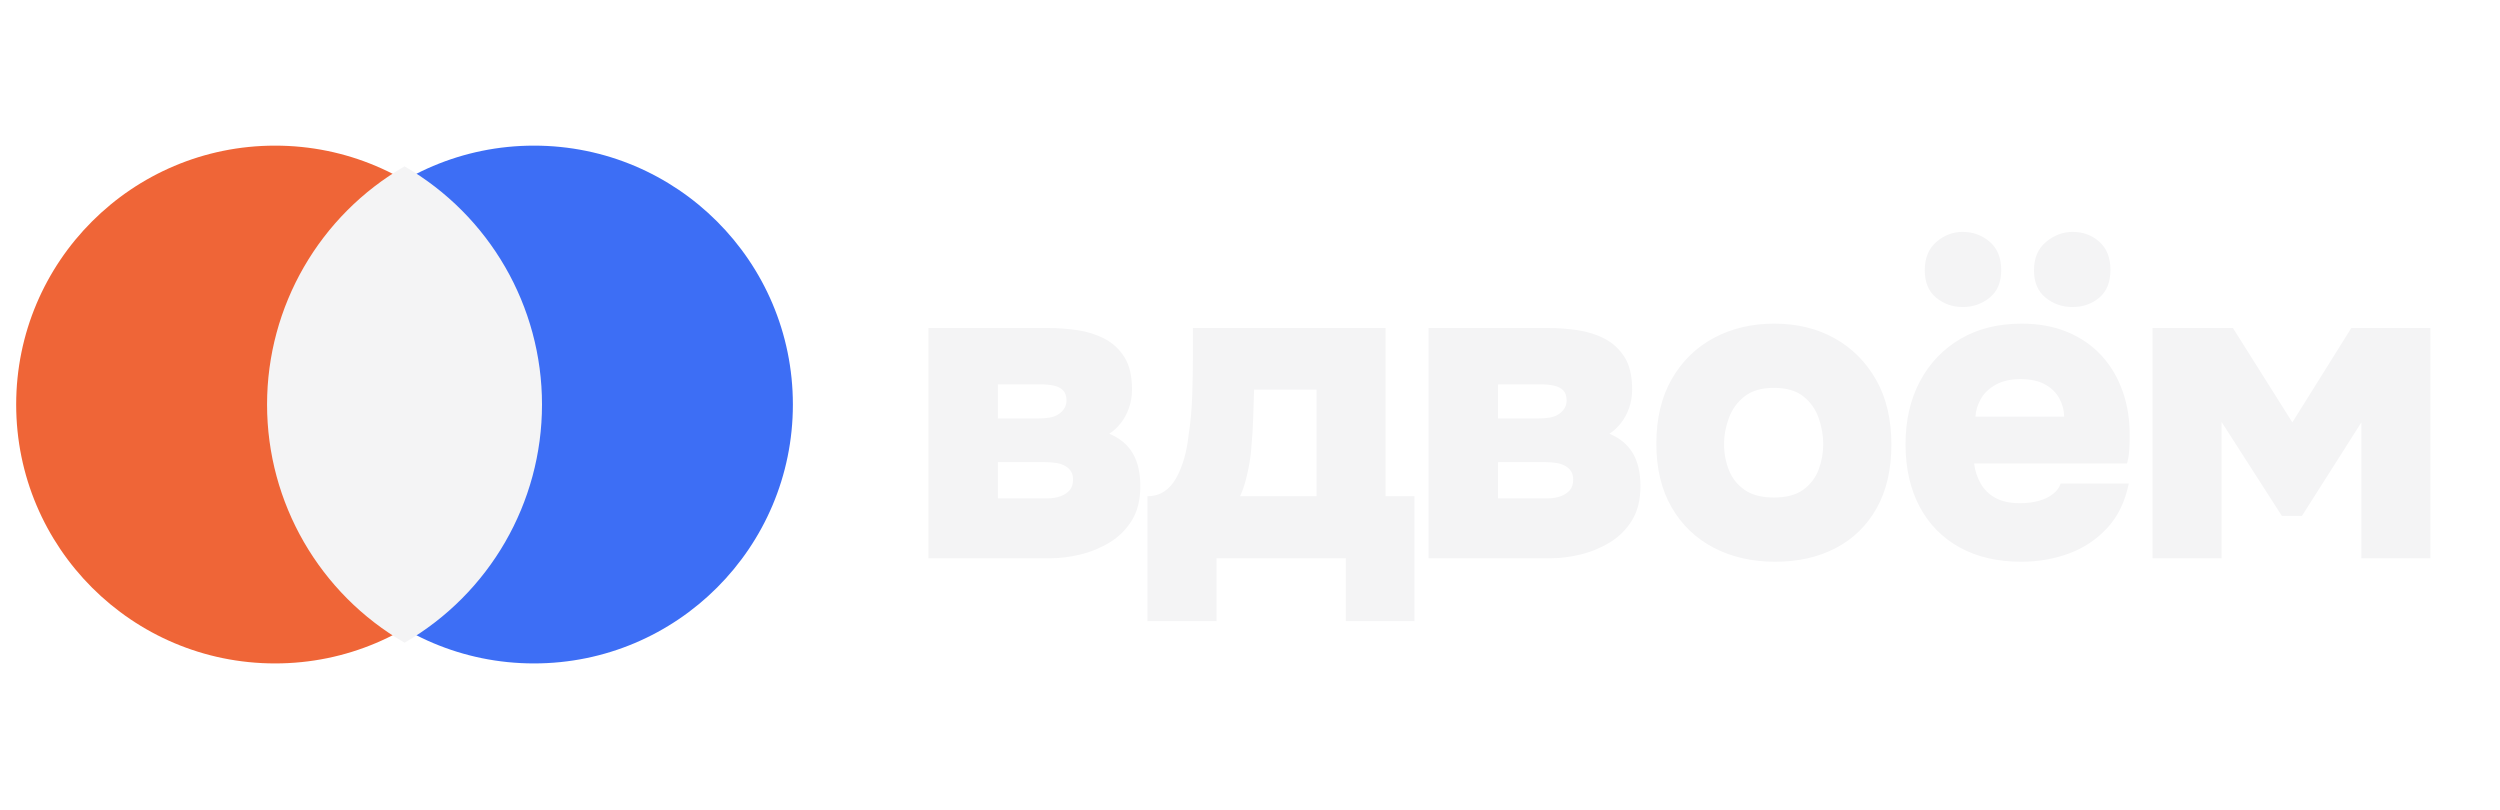
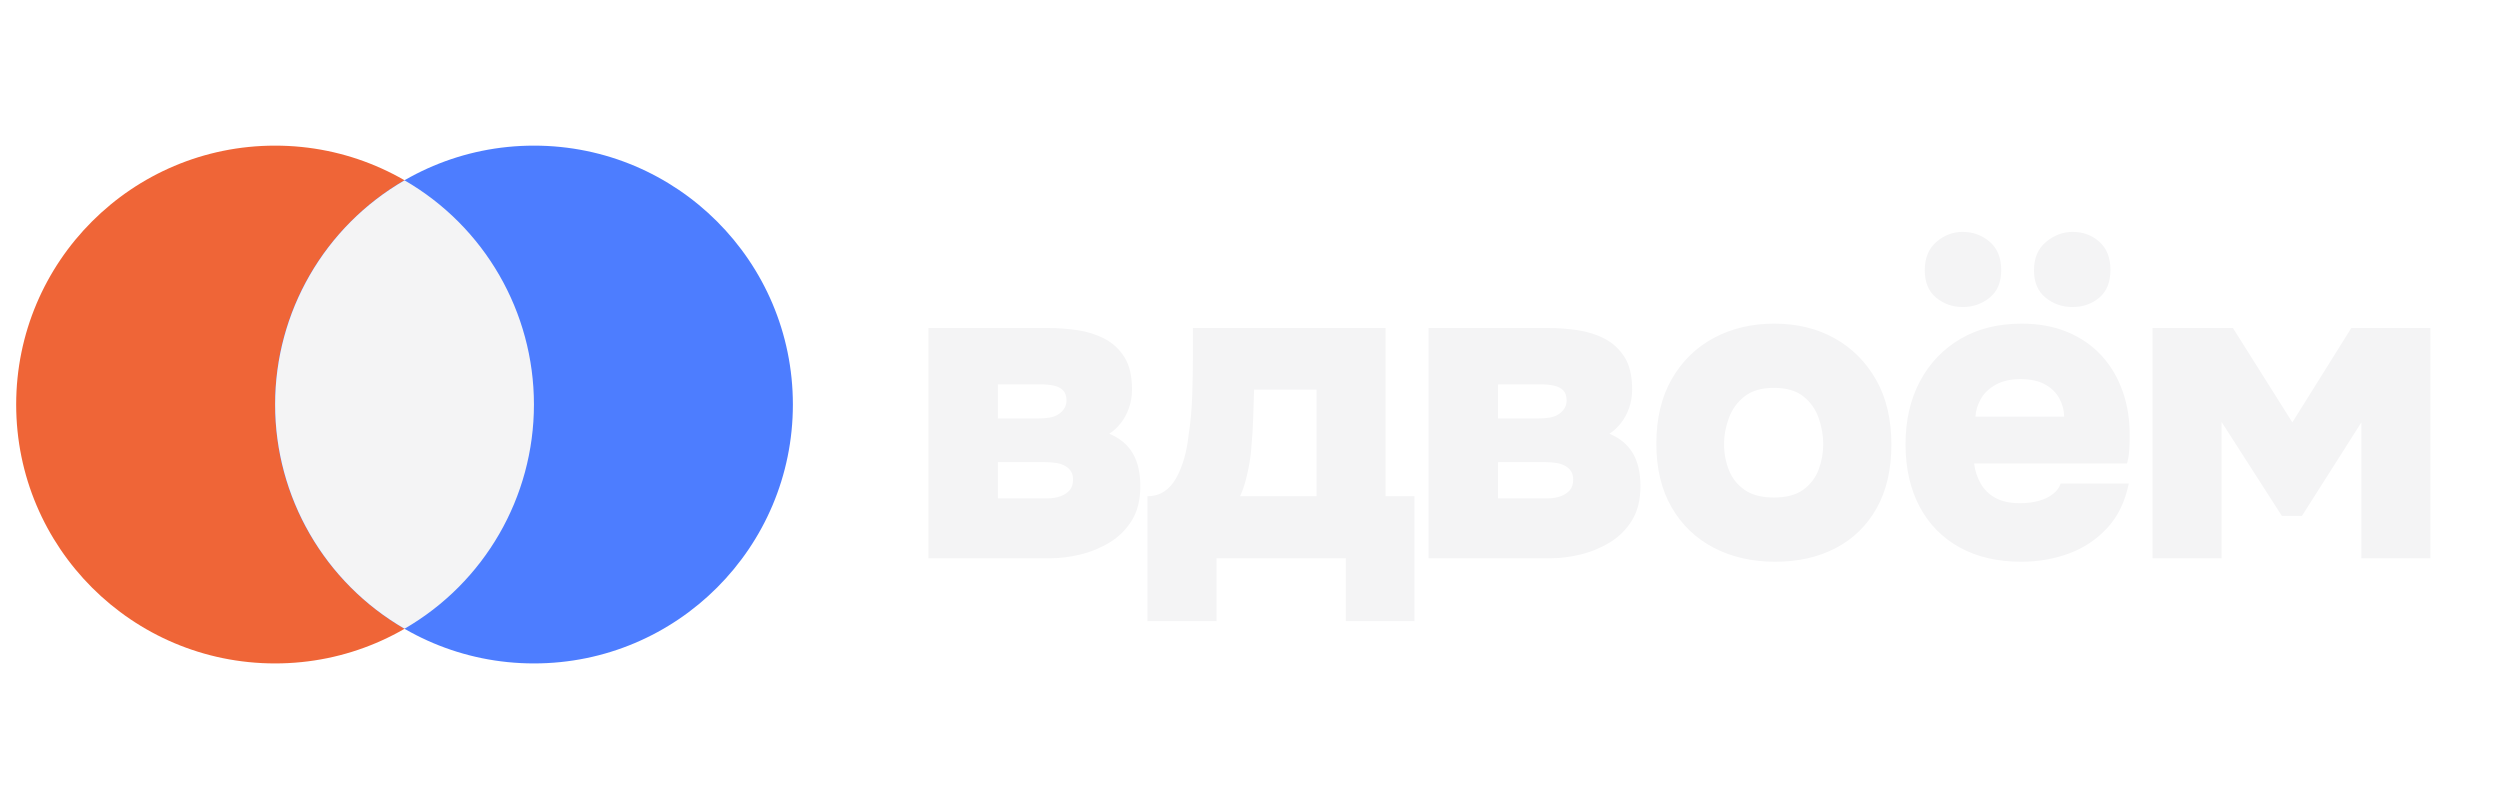
<svg xmlns="http://www.w3.org/2000/svg" viewBox="0 0 309 100" width="309" height="100">
  <circle cx="34" cy="50" r="32" fill="#EF6537" />
-   <circle cx="66" cy="50" r="32" fill="#3D6EF5" />
-   <path d="M50.00 20.56 A34 34 0 0 1 50.00 79.44 A34 34 0 0 1 50.00 20.56Z" fill="#F4F4F5" />
+   <circle cx="66" cy="50" r="32" fill="#4D7DFF" />
+   <path d="M50 22.29 A32 32 0 0 1 50 77.71 A32 32 0 0 1 50 22.29Z" fill="#F4F4F5" />
  <path d="M114.754 69.0V40.542H129.55Q131.386 40.542 133.195 40.812Q135.004 41.082 136.516 41.865Q138.028 42.648 138.973 44.133Q139.918 45.618 139.918 48.156Q139.918 49.344 139.54 50.424Q139.162 51.504 138.514 52.314Q137.866 53.124 137.11 53.61Q139.054 54.42 139.999 56.013Q140.944 57.606 140.944 60.09Q140.944 62.628 139.891 64.329Q138.838 66.03 137.137 67.056Q135.436 68.082 133.519 68.541Q131.602 69.0 129.874 69.0ZM123.34 61.602H129.388Q130.36 61.602 131.089 61.332Q131.818 61.062 132.223 60.576Q132.628 60.09 132.628 59.28Q132.628 58.686 132.385 58.281Q132.142 57.876 131.683 57.606Q131.224 57.336 130.576 57.228Q129.928 57.12 129.172 57.12H123.34ZM123.34 51.72H128.362Q129.118 51.72 129.739 51.612Q130.36 51.504 130.819 51.207Q131.278 50.91 131.548 50.478Q131.818 50.046 131.818 49.506Q131.818 48.696 131.413 48.264Q131.008 47.832 130.279 47.67Q129.55 47.508 128.686 47.508H123.34Z M141.828 76.776V61.332Q143.016 61.332 143.907 60.738Q144.798 60.144 145.392 59.064Q145.986 57.984 146.364 56.661Q146.742 55.338 146.904 53.826Q147.282 51.396 147.363 48.777Q147.444 46.158 147.444 43.89Q147.444 43.026 147.444 42.189Q147.444 41.352 147.444 40.542H171.258V61.332H174.822V76.776H166.344V69.0H150.36V76.776ZM153.276 61.332H162.726V48.156H155.004Q154.95 49.83 154.896 51.639Q154.842 53.448 154.68 55.122Q154.626 56.148 154.437 57.228Q154.248 58.308 153.978 59.334Q153.708 60.36 153.276 61.332Z M176.57 69.0V40.542H191.366Q193.202 40.542 195.011 40.812Q196.82 41.082 198.332 41.865Q199.844 42.648 200.789 44.133Q201.734 45.618 201.734 48.156Q201.734 49.344 201.356 50.424Q200.978 51.504 200.33 52.314Q199.682 53.124 198.926 53.61Q200.87 54.42 201.815 56.013Q202.76 57.606 202.76 60.09Q202.76 62.628 201.707 64.329Q200.654 66.03 198.953 67.056Q197.252 68.082 195.335 68.541Q193.418 69.0 191.69 69.0ZM185.156 61.602H191.204Q192.176 61.602 192.905 61.332Q193.634 61.062 194.039 60.576Q194.444 60.09 194.444 59.28Q194.444 58.686 194.201 58.281Q193.958 57.876 193.499 57.606Q193.04 57.336 192.392 57.228Q191.744 57.12 190.988 57.12H185.156ZM185.156 51.72H190.178Q190.934 51.72 191.555 51.612Q192.176 51.504 192.635 51.207Q193.094 50.91 193.364 50.478Q193.634 50.046 193.634 49.506Q193.634 48.696 193.229 48.264Q192.824 47.832 192.095 47.67Q191.366 47.508 190.502 47.508H185.156Z M219.412 69.432Q215.146 69.432 211.825 67.704Q208.504 65.976 206.614 62.709Q204.724 59.442 204.724 54.852Q204.724 50.154 206.641 46.833Q208.558 43.512 211.852 41.757Q215.146 40.002 219.304 40.002Q223.516 40.002 226.756 41.811Q229.996 43.62 231.886 46.941Q233.776 50.262 233.776 54.96Q233.776 59.55 231.967 62.79Q230.158 66.03 226.918 67.731Q223.678 69.432 219.412 69.432ZM219.25 61.494Q221.572 61.494 222.895 60.522Q224.218 59.55 224.785 58.038Q225.352 56.526 225.352 54.906Q225.352 53.286 224.785 51.666Q224.218 50.046 222.895 48.993Q221.572 47.94 219.25 47.94Q216.982 47.94 215.632 48.993Q214.282 50.046 213.688 51.666Q213.094 53.286 213.094 54.906Q213.094 56.58 213.688 58.092Q214.282 59.604 215.632 60.549Q216.982 61.494 219.25 61.494Z M249.834 69.432Q245.406 69.432 242.193 67.65Q238.98 65.868 237.252 62.601Q235.524 59.334 235.524 54.906Q235.524 50.478 237.306 47.13Q239.088 43.782 242.301 41.892Q245.514 40.002 249.888 40.002Q253.02 40.002 255.504 41.028Q257.988 42.054 259.716 43.917Q261.444 45.78 262.362 48.372Q263.28 50.964 263.226 54.096Q263.226 54.906 263.172 55.689Q263.118 56.472 262.902 57.282H244.002Q244.164 58.632 244.812 59.766Q245.46 60.9 246.648 61.548Q247.836 62.196 249.672 62.196Q250.968 62.196 252.021 61.899Q253.074 61.602 253.776 61.035Q254.478 60.468 254.694 59.766H263.118Q262.416 63.168 260.418 65.301Q258.42 67.434 255.666 68.433Q252.912 69.432 249.834 69.432ZM244.164 51.504H255.126Q255.126 50.37 254.559 49.29Q253.992 48.21 252.804 47.535Q251.616 46.86 249.726 46.86Q247.89 46.86 246.648 47.562Q245.406 48.264 244.812 49.344Q244.218 50.424 244.164 51.504ZM256.152 37.95Q254.262 37.95 252.831 36.789Q251.4 35.628 251.4 33.414Q251.4 31.146 252.885 29.904Q254.37 28.662 256.206 28.662Q258.096 28.662 259.473 29.877Q260.85 31.092 260.85 33.36Q260.85 35.628 259.473 36.789Q258.096 37.95 256.152 37.95ZM242.598 37.95Q240.708 37.95 239.304 36.789Q237.9 35.628 237.9 33.414Q237.9 31.146 239.331 29.904Q240.762 28.662 242.598 28.662Q244.488 28.662 245.919 29.877Q247.35 31.092 247.35 33.414Q247.35 35.628 245.919 36.789Q244.488 37.95 242.598 37.95Z M266.054 69.0V40.542H275.99L283.334 52.206L290.624 40.542H300.398V69.0H291.866V52.206L284.522 63.762H282.038L274.586 52.152V69.0Z" fill="#F4F4F5" />
</svg>
